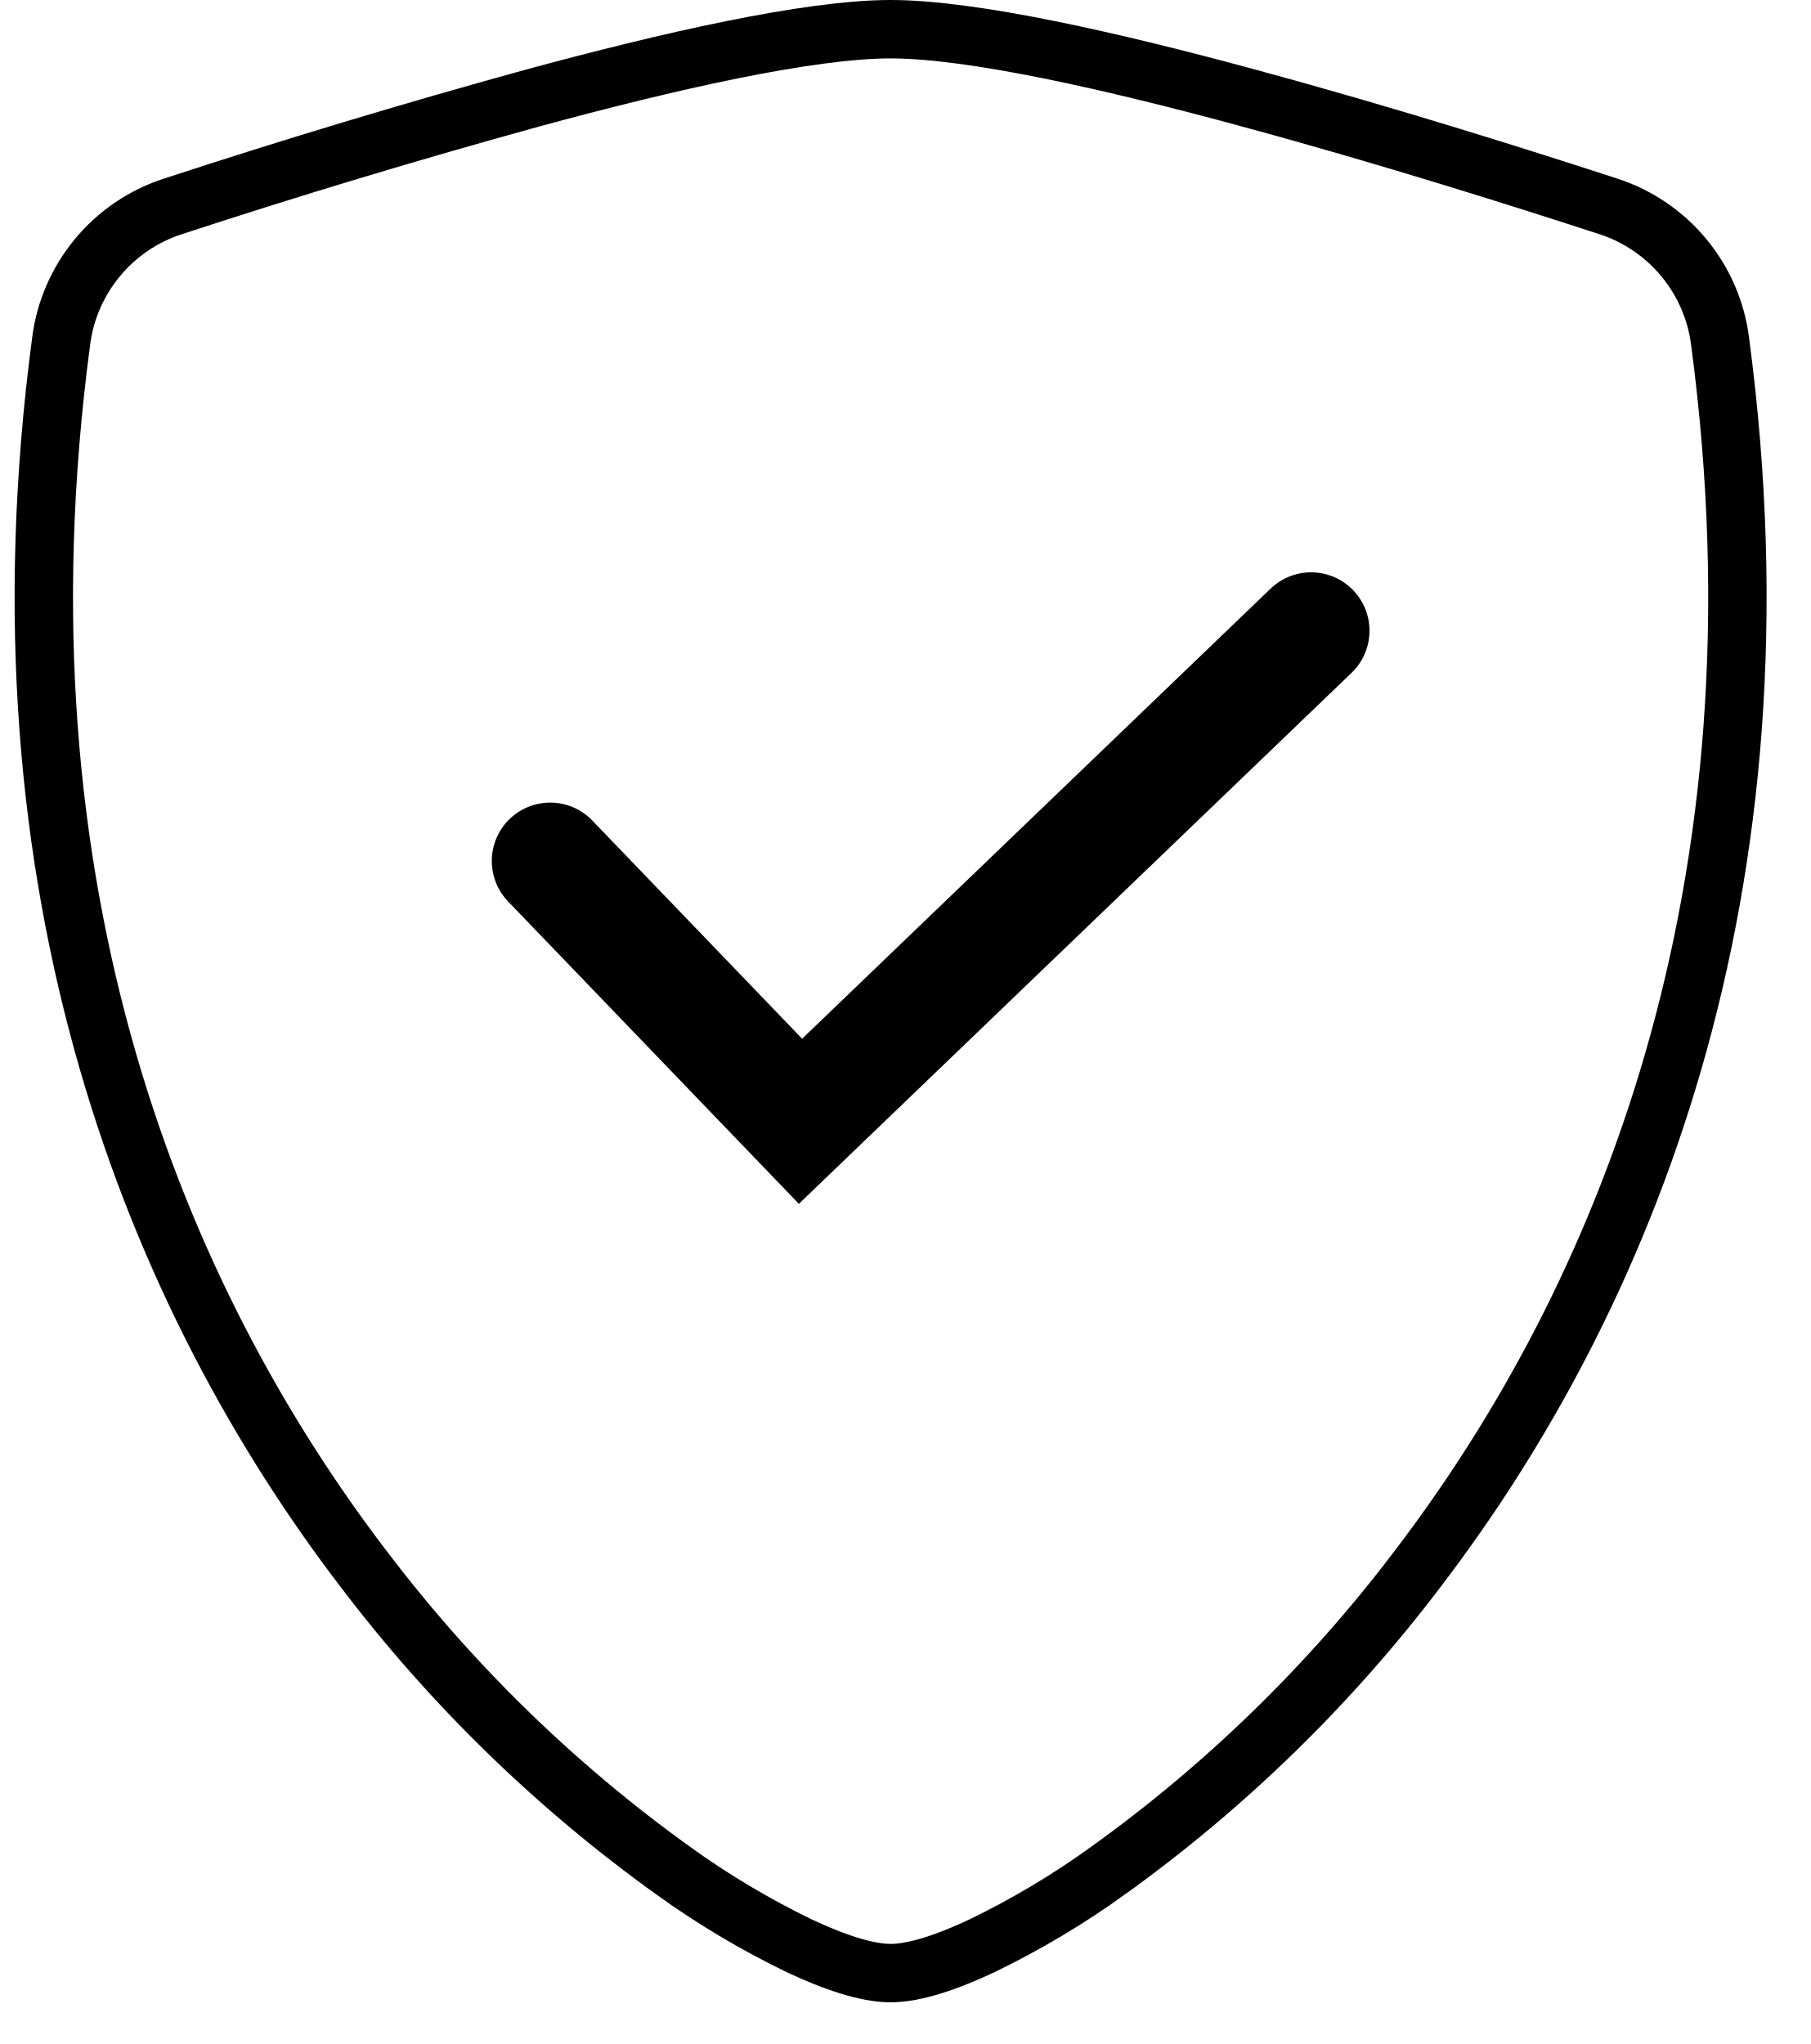
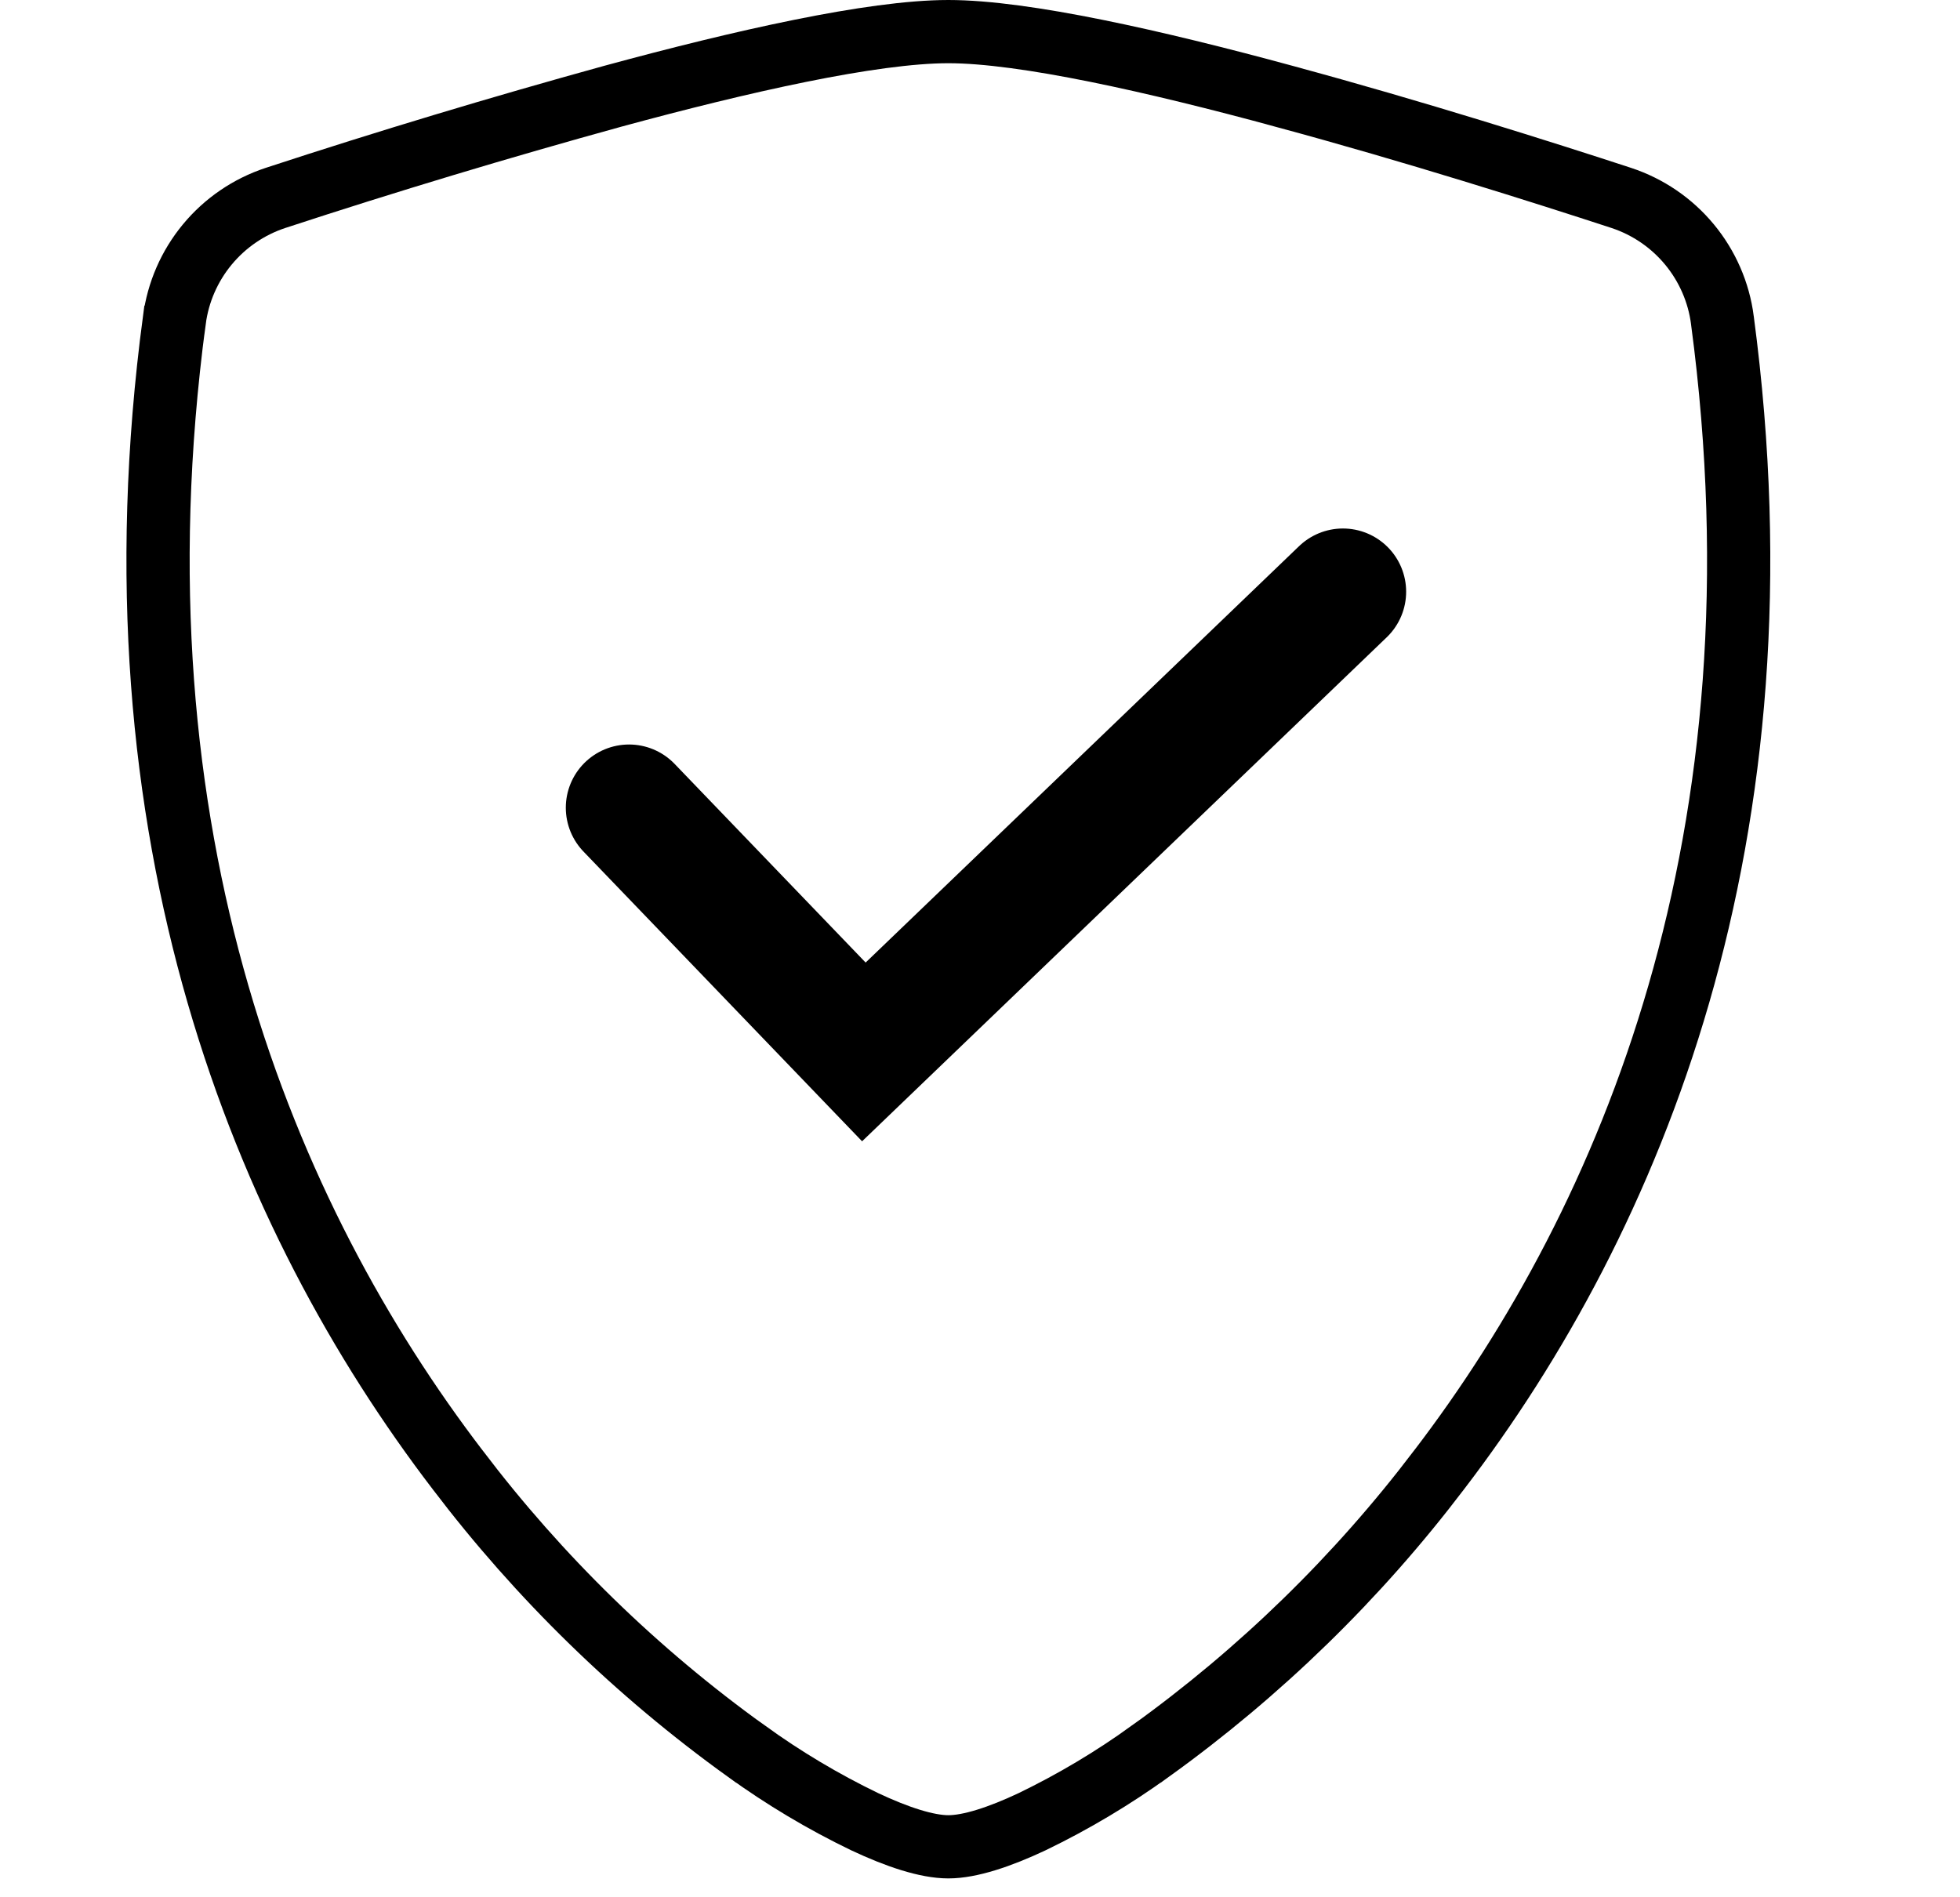
- <svg xmlns="http://www.w3.org/2000/svg" width="31" height="35" viewBox="0 0 31 35" fill="none">
-   <path d="M21.393 1.682L21.394 1.683C23.76 2.322 26.148 3.08 27.555 3.539C28.054 3.704 28.498 4.007 28.833 4.413C29.169 4.819 29.384 5.311 29.452 5.834L29.452 5.835C30.71 15.282 27.793 22.261 24.268 26.872L24.267 26.874C22.772 28.845 20.99 30.582 18.98 32.026L18.98 32.027C18.296 32.52 17.57 32.953 16.811 33.32C16.221 33.598 15.663 33.786 15.25 33.786C14.837 33.786 14.281 33.598 13.689 33.32C12.93 32.953 12.204 32.52 11.52 32.027L11.52 32.026C9.51 30.582 7.728 28.845 6.233 26.874L6.231 26.872C2.707 22.261 -0.21 15.282 1.048 5.835L1.048 5.834C1.116 5.311 1.331 4.819 1.667 4.413C2.002 4.007 2.446 3.704 2.946 3.539C4.984 2.871 7.039 2.252 9.108 1.682C11.444 1.047 13.85 0.5 15.25 0.5C16.651 0.5 19.057 1.047 21.393 1.682Z" stroke="black" />
-   <path d="M9.421 14.743L13.707 19.2L22.45 10.8" stroke="black" stroke-width="2" stroke-linecap="round" />
+ <svg xmlns="http://www.w3.org/2000/svg" width="31" height="30" viewBox="0 0 31 30" fill="none">
+   <path d="M20.306 1.522L20.307 1.523C22.356 2.076 24.424 2.732 25.643 3.131C26.064 3.27 26.438 3.525 26.721 3.867C27.004 4.209 27.185 4.624 27.242 5.064L27.242 5.065C28.33 13.234 25.808 19.265 22.763 23.249L22.762 23.25C21.47 24.954 19.93 26.454 18.194 27.702L18.193 27.702C17.604 28.128 16.978 28.501 16.324 28.817C15.815 29.057 15.342 29.214 15 29.214C14.658 29.214 14.188 29.058 13.676 28.817C13.021 28.501 12.396 28.128 11.807 27.702L11.806 27.702C10.07 26.454 8.53 24.954 7.238 23.25L7.237 23.249C4.192 19.265 1.67 13.234 2.757 5.065L2.758 5.064C2.815 4.624 2.996 4.209 3.279 3.867C3.562 3.525 3.936 3.27 4.357 3.131C6.123 2.552 7.903 2.016 9.694 1.522C11.72 0.971 13.797 0.5 15 0.5C16.203 0.5 18.28 0.972 20.306 1.522Z" stroke="black" />
+   <path d="M9.949 12.777L13.663 16.64L21.24 9.36" stroke="black" stroke-width="2" stroke-linecap="round" />
</svg>
